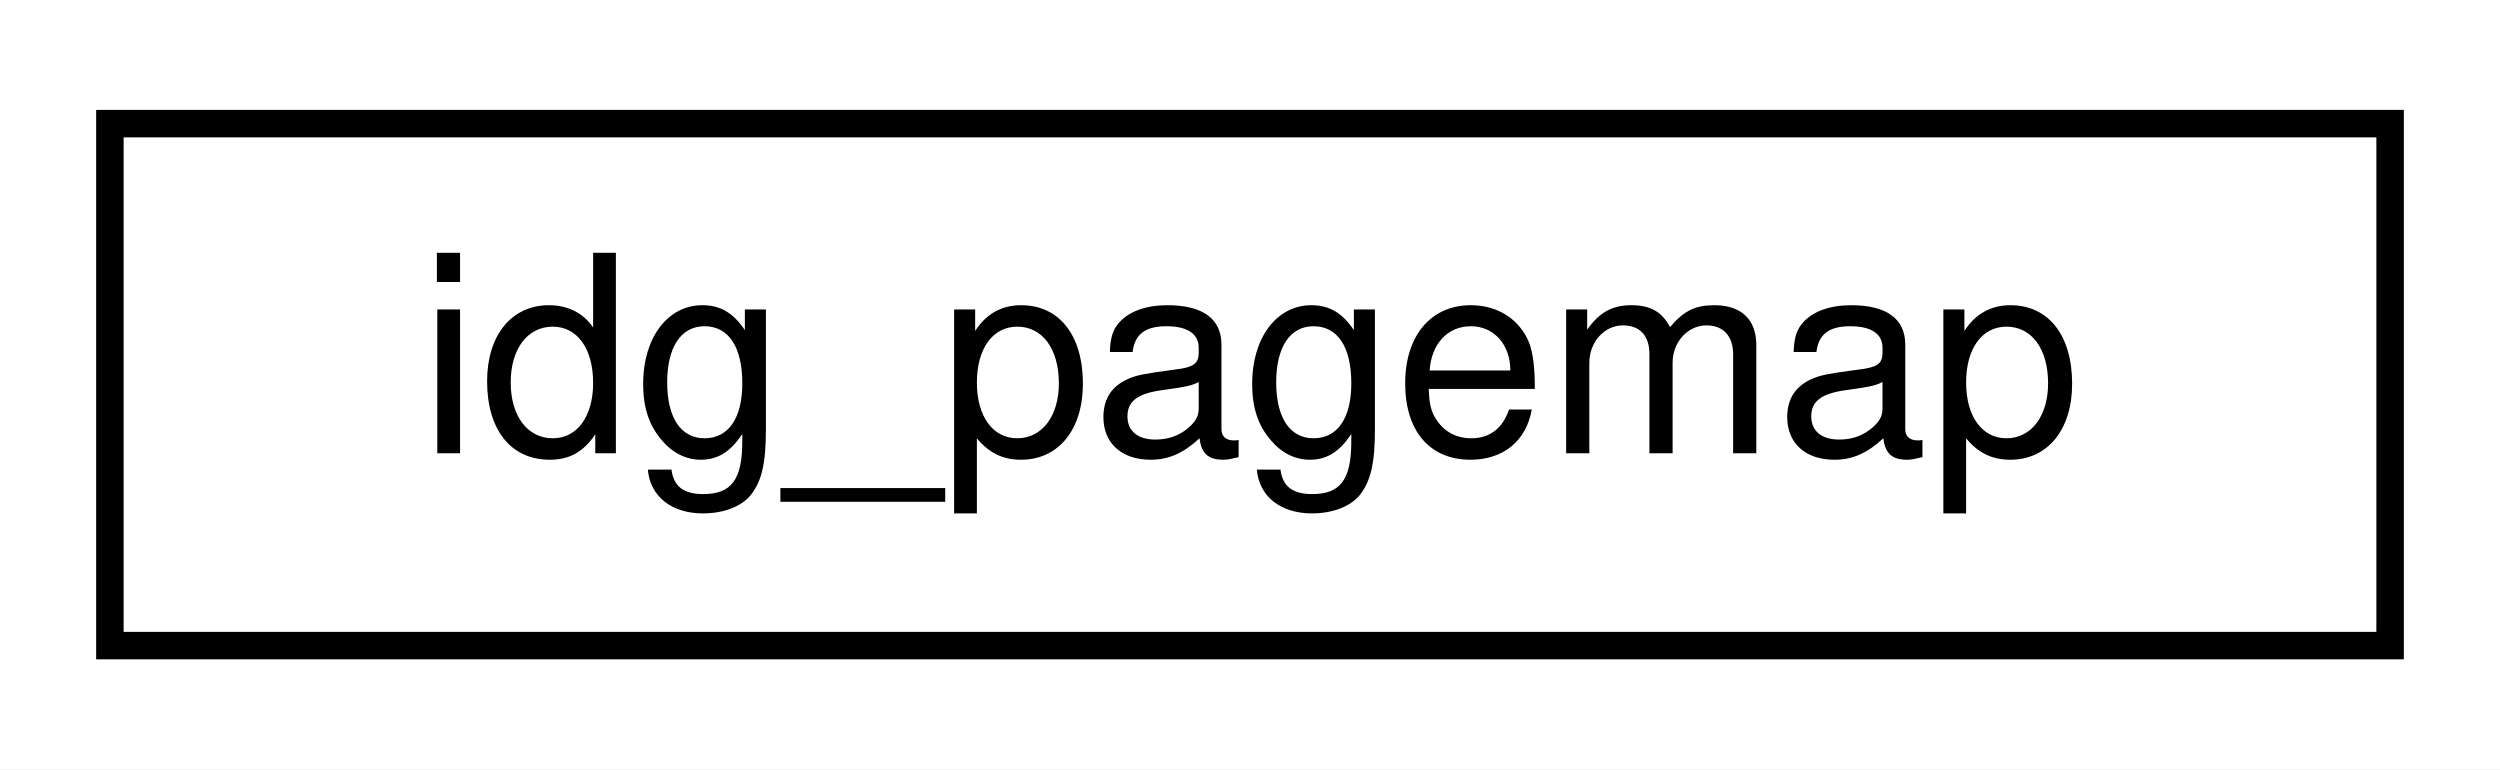
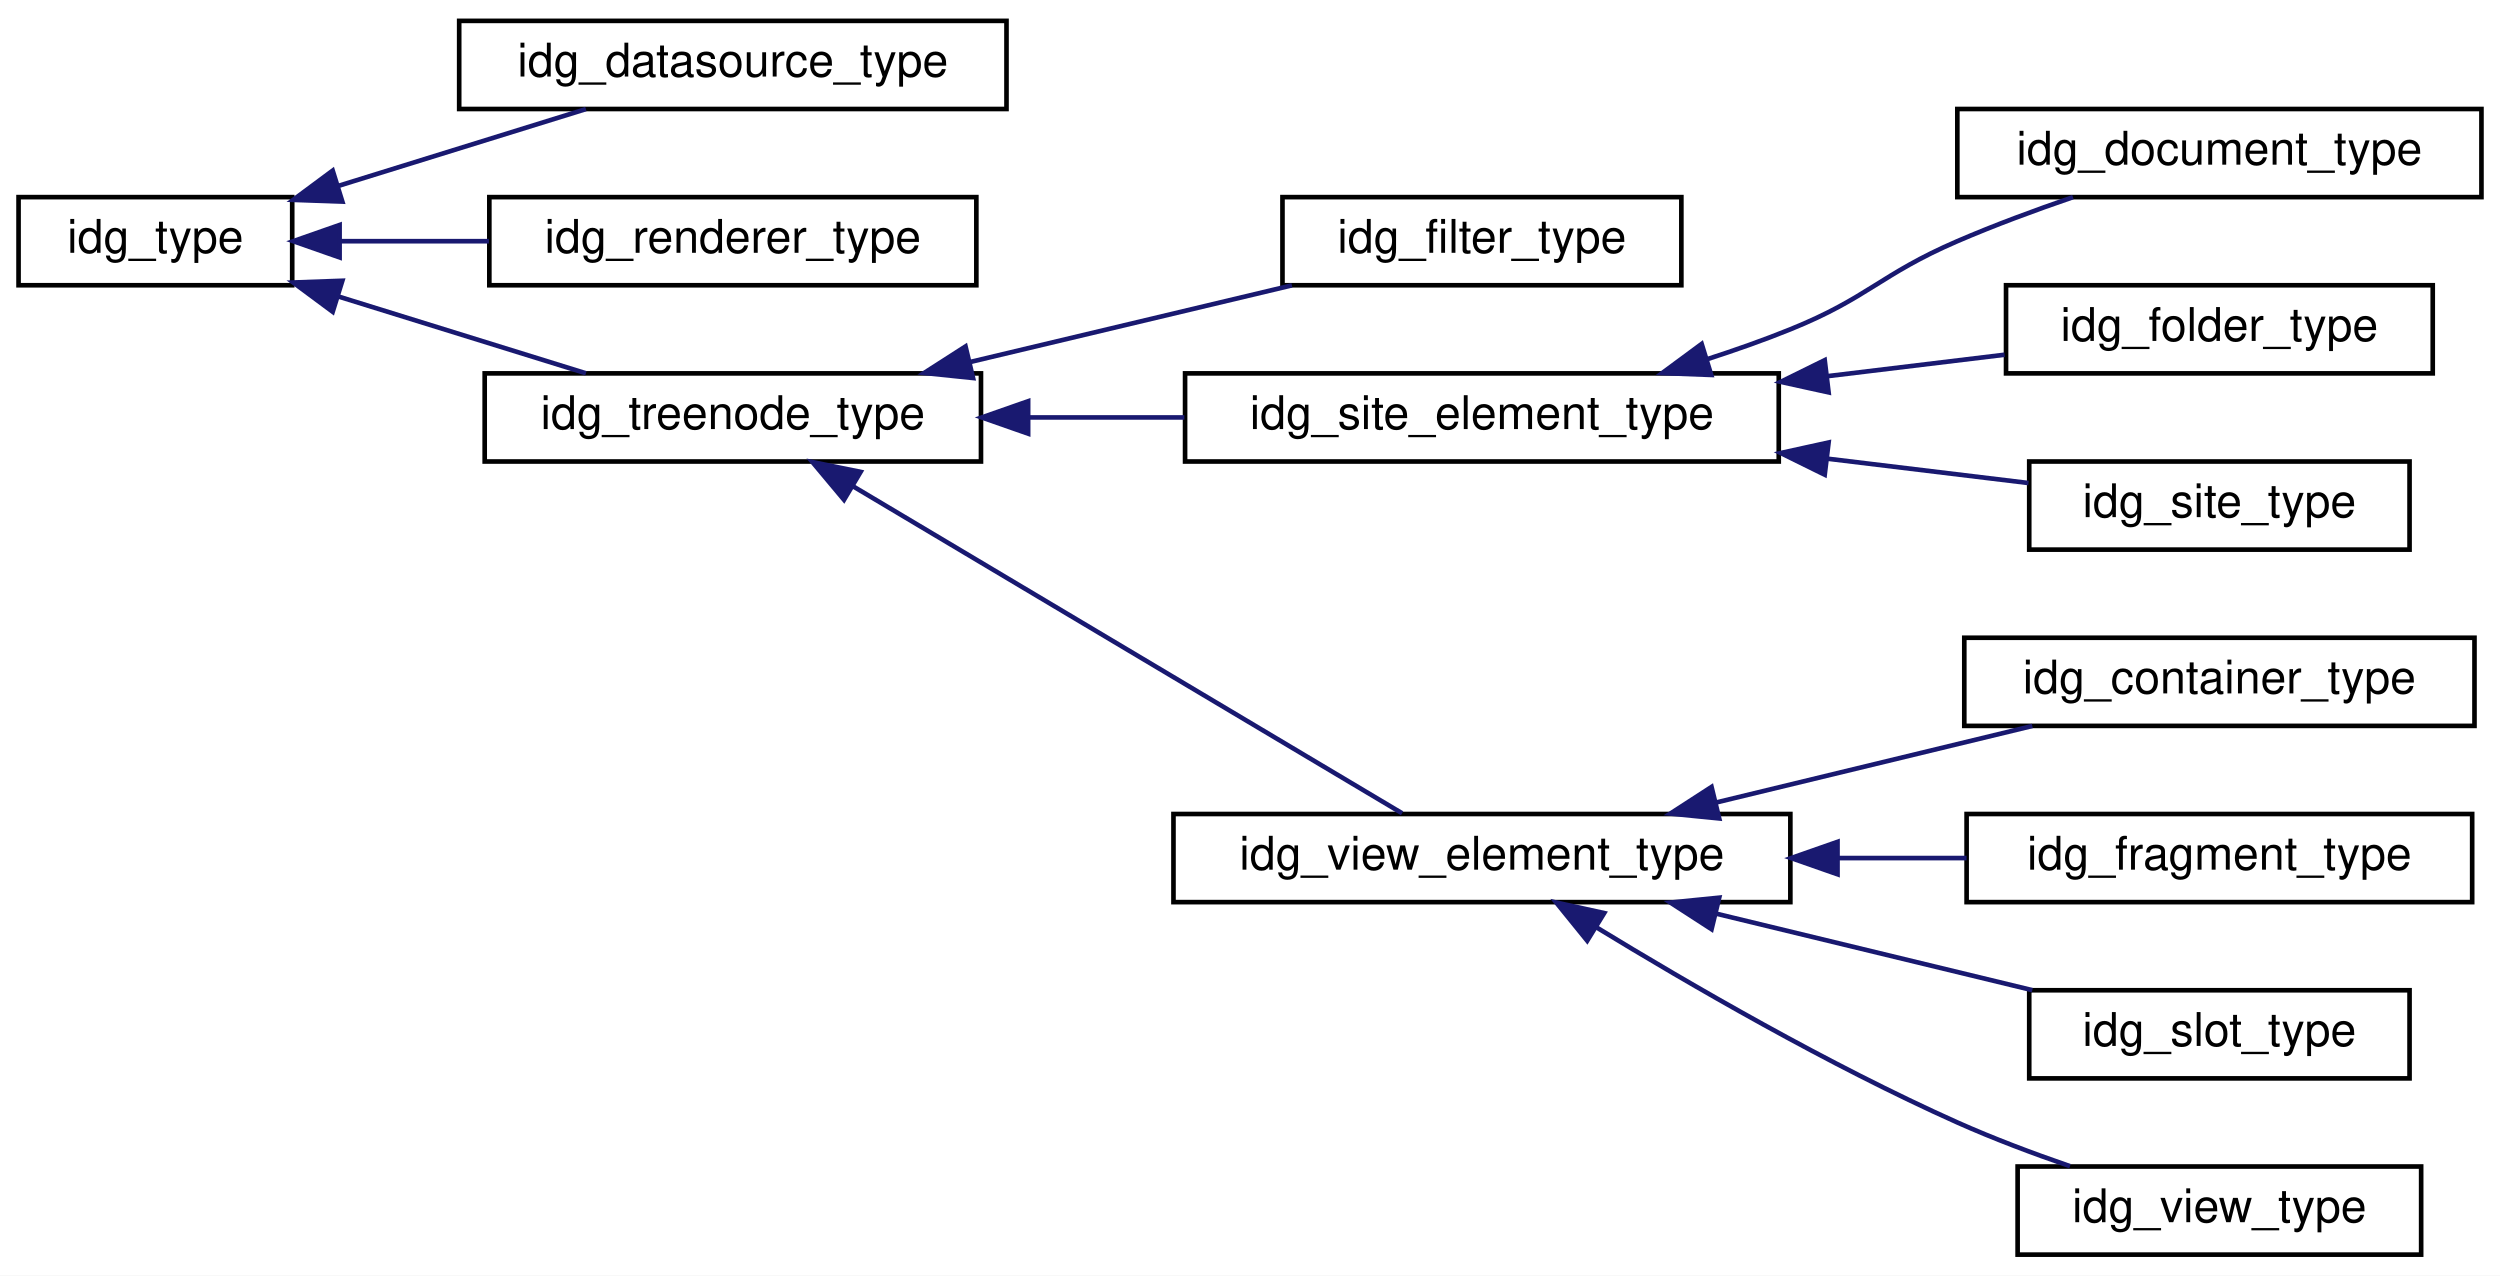
- <svg xmlns="http://www.w3.org/2000/svg" xmlns:xlink="http://www.w3.org/1999/xlink" width="91pt" height="28pt" viewBox="0.00 0.00 91.00 28.00">
-   <g id="graph0" class="graph" transform="scale(1 1) rotate(0) translate(4 24)">
-     <polygon fill="white" stroke="transparent" points="-4,4 -4,-24 87,-24 87,4 -4,4" />
+ <svg xmlns="http://www.w3.org/2000/svg" xmlns:xlink="http://www.w3.org/1999/xlink" width="539pt" height="275pt" viewBox="0.00 0.00 539.00 275.00">
+   <g id="graph0" class="graph" transform="scale(1 1) rotate(0) translate(4 271)">
+     <polygon fill="white" stroke="transparent" points="-4,4 -4,-271 535,-271 535,4 -4,4" />
    <g id="node1" class="node">
      <g id="a_node1">
-         <a xlink:href="classidg__pagemap.html" target="_top" xlink:title=" ">
-           <polygon fill="white" stroke="black" points="0,-0.5 0,-19.5 83,-19.5 83,-0.5 0,-0.5" />
-           <text text-anchor="middle" x="41.5" y="-7.5" font-family="Helvetica,sans-Serif" font-size="10.00">idg_pagemap</text>
+         <a xlink:href="classidg__type.html" target="_top" xlink:title="Type information for idg_object.">
+           <polygon fill="white" stroke="black" points="0,-209.5 0,-228.5 59,-228.5 59,-209.5 0,-209.5" />
+           <text text-anchor="middle" x="29.5" y="-216.5" font-family="Helvetica,sans-Serif" font-size="10.00">idg_type</text>
        </a>
      </g>
    </g>
+     <g id="node2" class="node">
+       <g id="a_node2">
+         <a xlink:href="classidg__datasource__type.html" target="_top" xlink:title="Type information for idg_datasource.">
+           <polygon fill="white" stroke="black" points="95,-247.5 95,-266.5 213,-266.5 213,-247.5 95,-247.5" />
+           <text text-anchor="middle" x="154" y="-254.5" font-family="Helvetica,sans-Serif" font-size="10.00">idg_datasource_type</text>
+         </a>
+       </g>
+     </g>
+     <g id="edge1" class="edge">
+       <path fill="none" stroke="midnightblue" d="M68.97,-230.93C86.17,-236.27 106.15,-242.47 122.32,-247.48" />
+       <polygon fill="midnightblue" stroke="midnightblue" points="69.81,-227.53 59.22,-227.91 67.73,-234.22 69.81,-227.53" />
+     </g>
+     <g id="node3" class="node">
+       <g id="a_node3">
+         <a xlink:href="classidg__renderer__type.html" target="_top" xlink:title="Type information for idg_renderer.">
+           <polygon fill="white" stroke="black" points="101.5,-209.5 101.5,-228.5 206.5,-228.5 206.5,-209.5 101.5,-209.5" />
+           <text text-anchor="middle" x="154" y="-216.5" font-family="Helvetica,sans-Serif" font-size="10.00">idg_renderer_type</text>
+         </a>
+       </g>
+     </g>
+     <g id="edge2" class="edge">
+       <path fill="none" stroke="midnightblue" d="M69.41,-219C79.58,-219 90.7,-219 101.41,-219" />
+       <polygon fill="midnightblue" stroke="midnightblue" points="69.22,-215.5 59.22,-219 69.22,-222.5 69.22,-215.5" />
+     </g>
+     <g id="node4" class="node">
+       <g id="a_node4">
+         <a xlink:href="classidg__treenode__type.html" target="_top" xlink:title="Type information for idg_treenode.">
+           <polygon fill="white" stroke="black" points="100.5,-171.5 100.5,-190.5 207.5,-190.5 207.5,-171.5 100.5,-171.5" />
+           <text text-anchor="middle" x="154" y="-178.5" font-family="Helvetica,sans-Serif" font-size="10.00">idg_treenode_type</text>
+         </a>
+       </g>
+     </g>
+     <g id="edge3" class="edge">
+       <path fill="none" stroke="midnightblue" d="M68.97,-207.07C86.17,-201.73 106.15,-195.53 122.32,-190.52" />
+       <polygon fill="midnightblue" stroke="midnightblue" points="67.73,-203.78 59.22,-210.09 69.81,-210.47 67.73,-203.78" />
+     </g>
+     <g id="node5" class="node">
+       <g id="a_node5">
+         <a xlink:href="classidg__filter__type.html" target="_top" xlink:title="Type information for idg_filter.">
+           <polygon fill="white" stroke="black" points="272.5,-209.5 272.5,-228.5 358.5,-228.5 358.5,-209.5 272.5,-209.5" />
+           <text text-anchor="middle" x="315.5" y="-216.5" font-family="Helvetica,sans-Serif" font-size="10.00">idg_filter_type</text>
+         </a>
+       </g>
+     </g>
+     <g id="edge4" class="edge">
+       <path fill="none" stroke="midnightblue" d="M205.23,-192.97C227.59,-198.29 253.54,-204.48 274.54,-209.48" />
+       <polygon fill="midnightblue" stroke="midnightblue" points="205.79,-189.5 195.25,-190.59 204.17,-196.31 205.79,-189.5" />
+     </g>
+     <g id="node6" class="node">
+       <g id="a_node6">
+         <a xlink:href="classidg__site__element__type.html" target="_top" xlink:title="Type information for idg_site_element.">
+           <polygon fill="white" stroke="black" points="251.5,-171.5 251.5,-190.5 379.5,-190.5 379.5,-171.5 251.5,-171.5" />
+           <text text-anchor="middle" x="315.5" y="-178.5" font-family="Helvetica,sans-Serif" font-size="10.00">idg_site_element_type</text>
+         </a>
+       </g>
+     </g>
+     <g id="edge5" class="edge">
+       <path fill="none" stroke="midnightblue" d="M217.68,-181C228.74,-181 240.27,-181 251.35,-181" />
+       <polygon fill="midnightblue" stroke="midnightblue" points="217.67,-177.5 207.67,-181 217.67,-184.5 217.67,-177.5" />
+     </g>
+     <g id="node10" class="node">
+       <g id="a_node10">
+         <a xlink:href="classidg__view__element__type.html" target="_top" xlink:title="Type information for idg_view_element.">
+           <polygon fill="white" stroke="black" points="249,-76.5 249,-95.5 382,-95.5 382,-76.5 249,-76.5" />
+           <text text-anchor="middle" x="315.5" y="-83.5" font-family="Helvetica,sans-Serif" font-size="10.00">idg_view_element_type</text>
+         </a>
+       </g>
+     </g>
+     <g id="edge9" class="edge">
+       <path fill="none" stroke="midnightblue" d="M179.79,-166.23C212.81,-146.57 270.31,-112.32 298.29,-95.66" />
+       <polygon fill="midnightblue" stroke="midnightblue" points="177.97,-163.24 171.17,-171.37 181.55,-169.26 177.97,-163.24" />
+     </g>
+     <g id="node7" class="node">
+       <g id="a_node7">
+         <a xlink:href="classidg__document__type.html" target="_top" xlink:title="Type information for idg_document.">
+           <polygon fill="white" stroke="black" points="418,-228.5 418,-247.5 531,-247.5 531,-228.5 418,-228.5" />
+           <text text-anchor="middle" x="474.5" y="-235.5" font-family="Helvetica,sans-Serif" font-size="10.00">idg_document_type</text>
+         </a>
+       </g>
+     </g>
+     <g id="edge6" class="edge">
+       <path fill="none" stroke="midnightblue" d="M363.94,-193.52C370.08,-195.5 376.24,-197.67 382,-200 398.77,-206.78 401.39,-211.83 418,-219 425.95,-222.43 434.74,-225.68 442.93,-228.49" />
+       <polygon fill="midnightblue" stroke="midnightblue" points="364.94,-190.16 354.36,-190.56 362.88,-196.85 364.94,-190.16" />
+     </g>
+     <g id="node8" class="node">
+       <g id="a_node8">
+         <a xlink:href="classidg__folder__type.html" target="_top" xlink:title="Type information for idg_folder.">
+           <polygon fill="white" stroke="black" points="428.5,-190.5 428.5,-209.5 520.5,-209.5 520.5,-190.5 428.5,-190.5" />
+           <text text-anchor="middle" x="474.5" y="-197.5" font-family="Helvetica,sans-Serif" font-size="10.00">idg_folder_type</text>
+         </a>
+       </g>
+     </g>
+     <g id="edge7" class="edge">
+       <path fill="none" stroke="midnightblue" d="M389.84,-189.88C402.92,-191.46 416.19,-193.06 428.19,-194.52" />
+       <polygon fill="midnightblue" stroke="midnightblue" points="390.25,-186.4 379.91,-188.67 389.41,-193.35 390.25,-186.4" />
+     </g>
+     <g id="node9" class="node">
+       <g id="a_node9">
+         <a xlink:href="classidg__site__type.html" target="_top" xlink:title="Type information for idg_site.">
+           <polygon fill="white" stroke="black" points="433.5,-152.5 433.5,-171.5 515.5,-171.5 515.5,-152.5 433.5,-152.5" />
+           <text text-anchor="middle" x="474.5" y="-159.5" font-family="Helvetica,sans-Serif" font-size="10.00">idg_site_type</text>
+         </a>
+       </g>
+     </g>
+     <g id="edge8" class="edge">
+       <path fill="none" stroke="midnightblue" d="M390.14,-172.09C405.03,-170.29 420.14,-168.46 433.34,-166.86" />
+       <polygon fill="midnightblue" stroke="midnightblue" points="389.41,-168.65 379.91,-173.33 390.25,-175.6 389.41,-168.65" />
+     </g>
+     <g id="node11" class="node">
+       <g id="a_node11">
+         <a xlink:href="classidg__container__type.html" target="_top" xlink:title="Type information for idg_container.">
+           <polygon fill="white" stroke="black" points="419.5,-114.5 419.5,-133.5 529.5,-133.5 529.5,-114.5 419.5,-114.5" />
+           <text text-anchor="middle" x="474.5" y="-121.5" font-family="Helvetica,sans-Serif" font-size="10.00">idg_container_type</text>
+         </a>
+       </g>
+     </g>
+     <g id="edge10" class="edge">
+       <path fill="none" stroke="midnightblue" d="M365.95,-97.97C387.95,-103.29 413.49,-109.48 434.17,-114.48" />
+       <polygon fill="midnightblue" stroke="midnightblue" points="366.66,-94.54 356.12,-95.59 365.01,-101.34 366.66,-94.54" />
+     </g>
+     <g id="node12" class="node">
+       <g id="a_node12">
+         <a xlink:href="classidg__fragment__type.html" target="_top" xlink:title="Type information for idg_fragment.">
+           <polygon fill="white" stroke="black" points="420,-76.5 420,-95.5 529,-95.5 529,-76.5 420,-76.5" />
+           <text text-anchor="middle" x="474.5" y="-83.5" font-family="Helvetica,sans-Serif" font-size="10.00">idg_fragment_type</text>
+         </a>
+       </g>
+     </g>
+     <g id="edge11" class="edge">
+       <path fill="none" stroke="midnightblue" d="M392.29,-86C401.65,-86 411.07,-86 420,-86" />
+       <polygon fill="midnightblue" stroke="midnightblue" points="392.17,-82.5 382.17,-86 392.17,-89.5 392.17,-82.5" />
+     </g>
+     <g id="node13" class="node">
+       <g id="a_node13">
+         <a xlink:href="classidg__slot__type.html" target="_top" xlink:title="Type information for idg_slot.">
+           <polygon fill="white" stroke="black" points="433.5,-38.5 433.5,-57.5 515.5,-57.5 515.5,-38.5 433.5,-38.5" />
+           <text text-anchor="middle" x="474.5" y="-45.5" font-family="Helvetica,sans-Serif" font-size="10.00">idg_slot_type</text>
+         </a>
+       </g>
+     </g>
+     <g id="edge12" class="edge">
+       <path fill="none" stroke="midnightblue" d="M365.95,-74.03C387.95,-68.71 413.49,-62.52 434.17,-57.52" />
+       <polygon fill="midnightblue" stroke="midnightblue" points="365.01,-70.66 356.12,-76.41 366.66,-77.46 365.01,-70.66" />
+     </g>
+     <g id="node14" class="node">
+       <g id="a_node14">
+         <a xlink:href="classidg__view__type.html" target="_top" xlink:title="Type information for idg_view.">
+           <polygon fill="white" stroke="black" points="431,-0.5 431,-19.5 518,-19.5 518,-0.5 431,-0.5" />
+           <text text-anchor="middle" x="474.5" y="-7.5" font-family="Helvetica,sans-Serif" font-size="10.00">idg_view_type</text>
+         </a>
+       </g>
+     </g>
+     <g id="edge13" class="edge">
+       <path fill="none" stroke="midnightblue" d="M340.05,-71.15C360.23,-58.83 390.32,-41.38 418,-29 425.72,-25.55 434.26,-22.34 442.29,-19.57" />
+       <polygon fill="midnightblue" stroke="midnightblue" points="338.2,-68.18 331.53,-76.41 341.87,-74.14 338.2,-68.18" />
+     </g>
  </g>
</svg>
